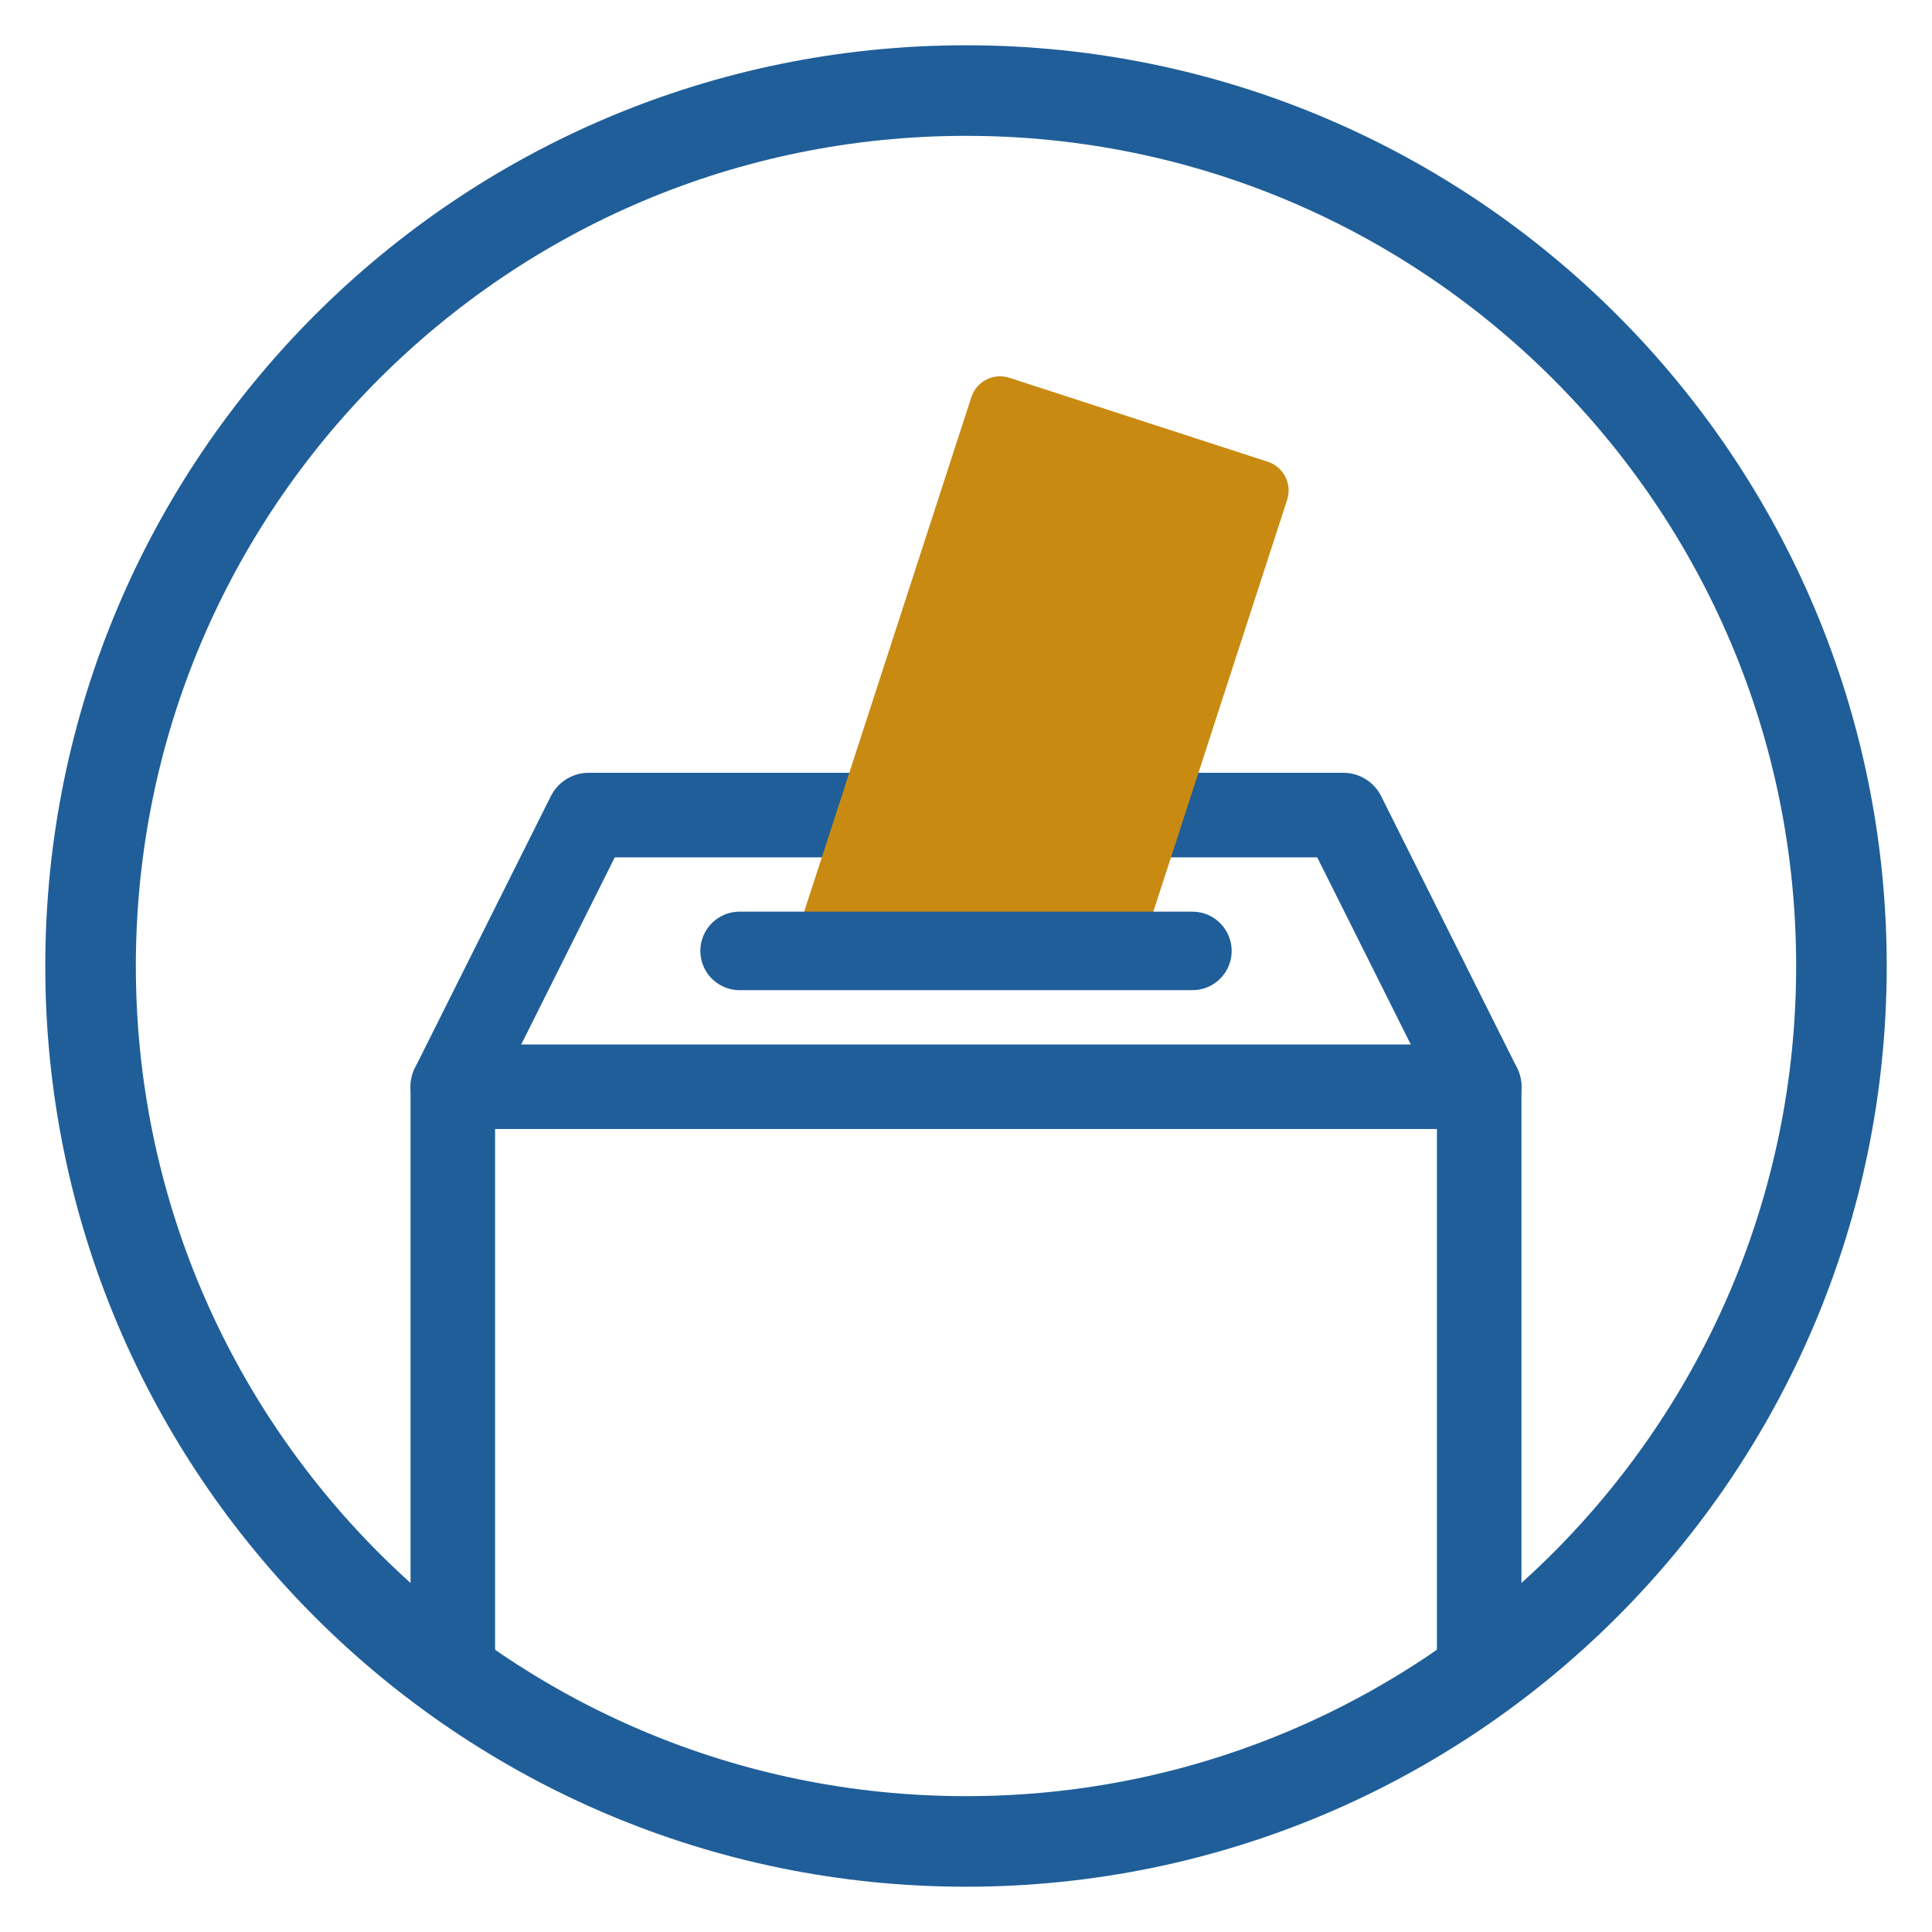
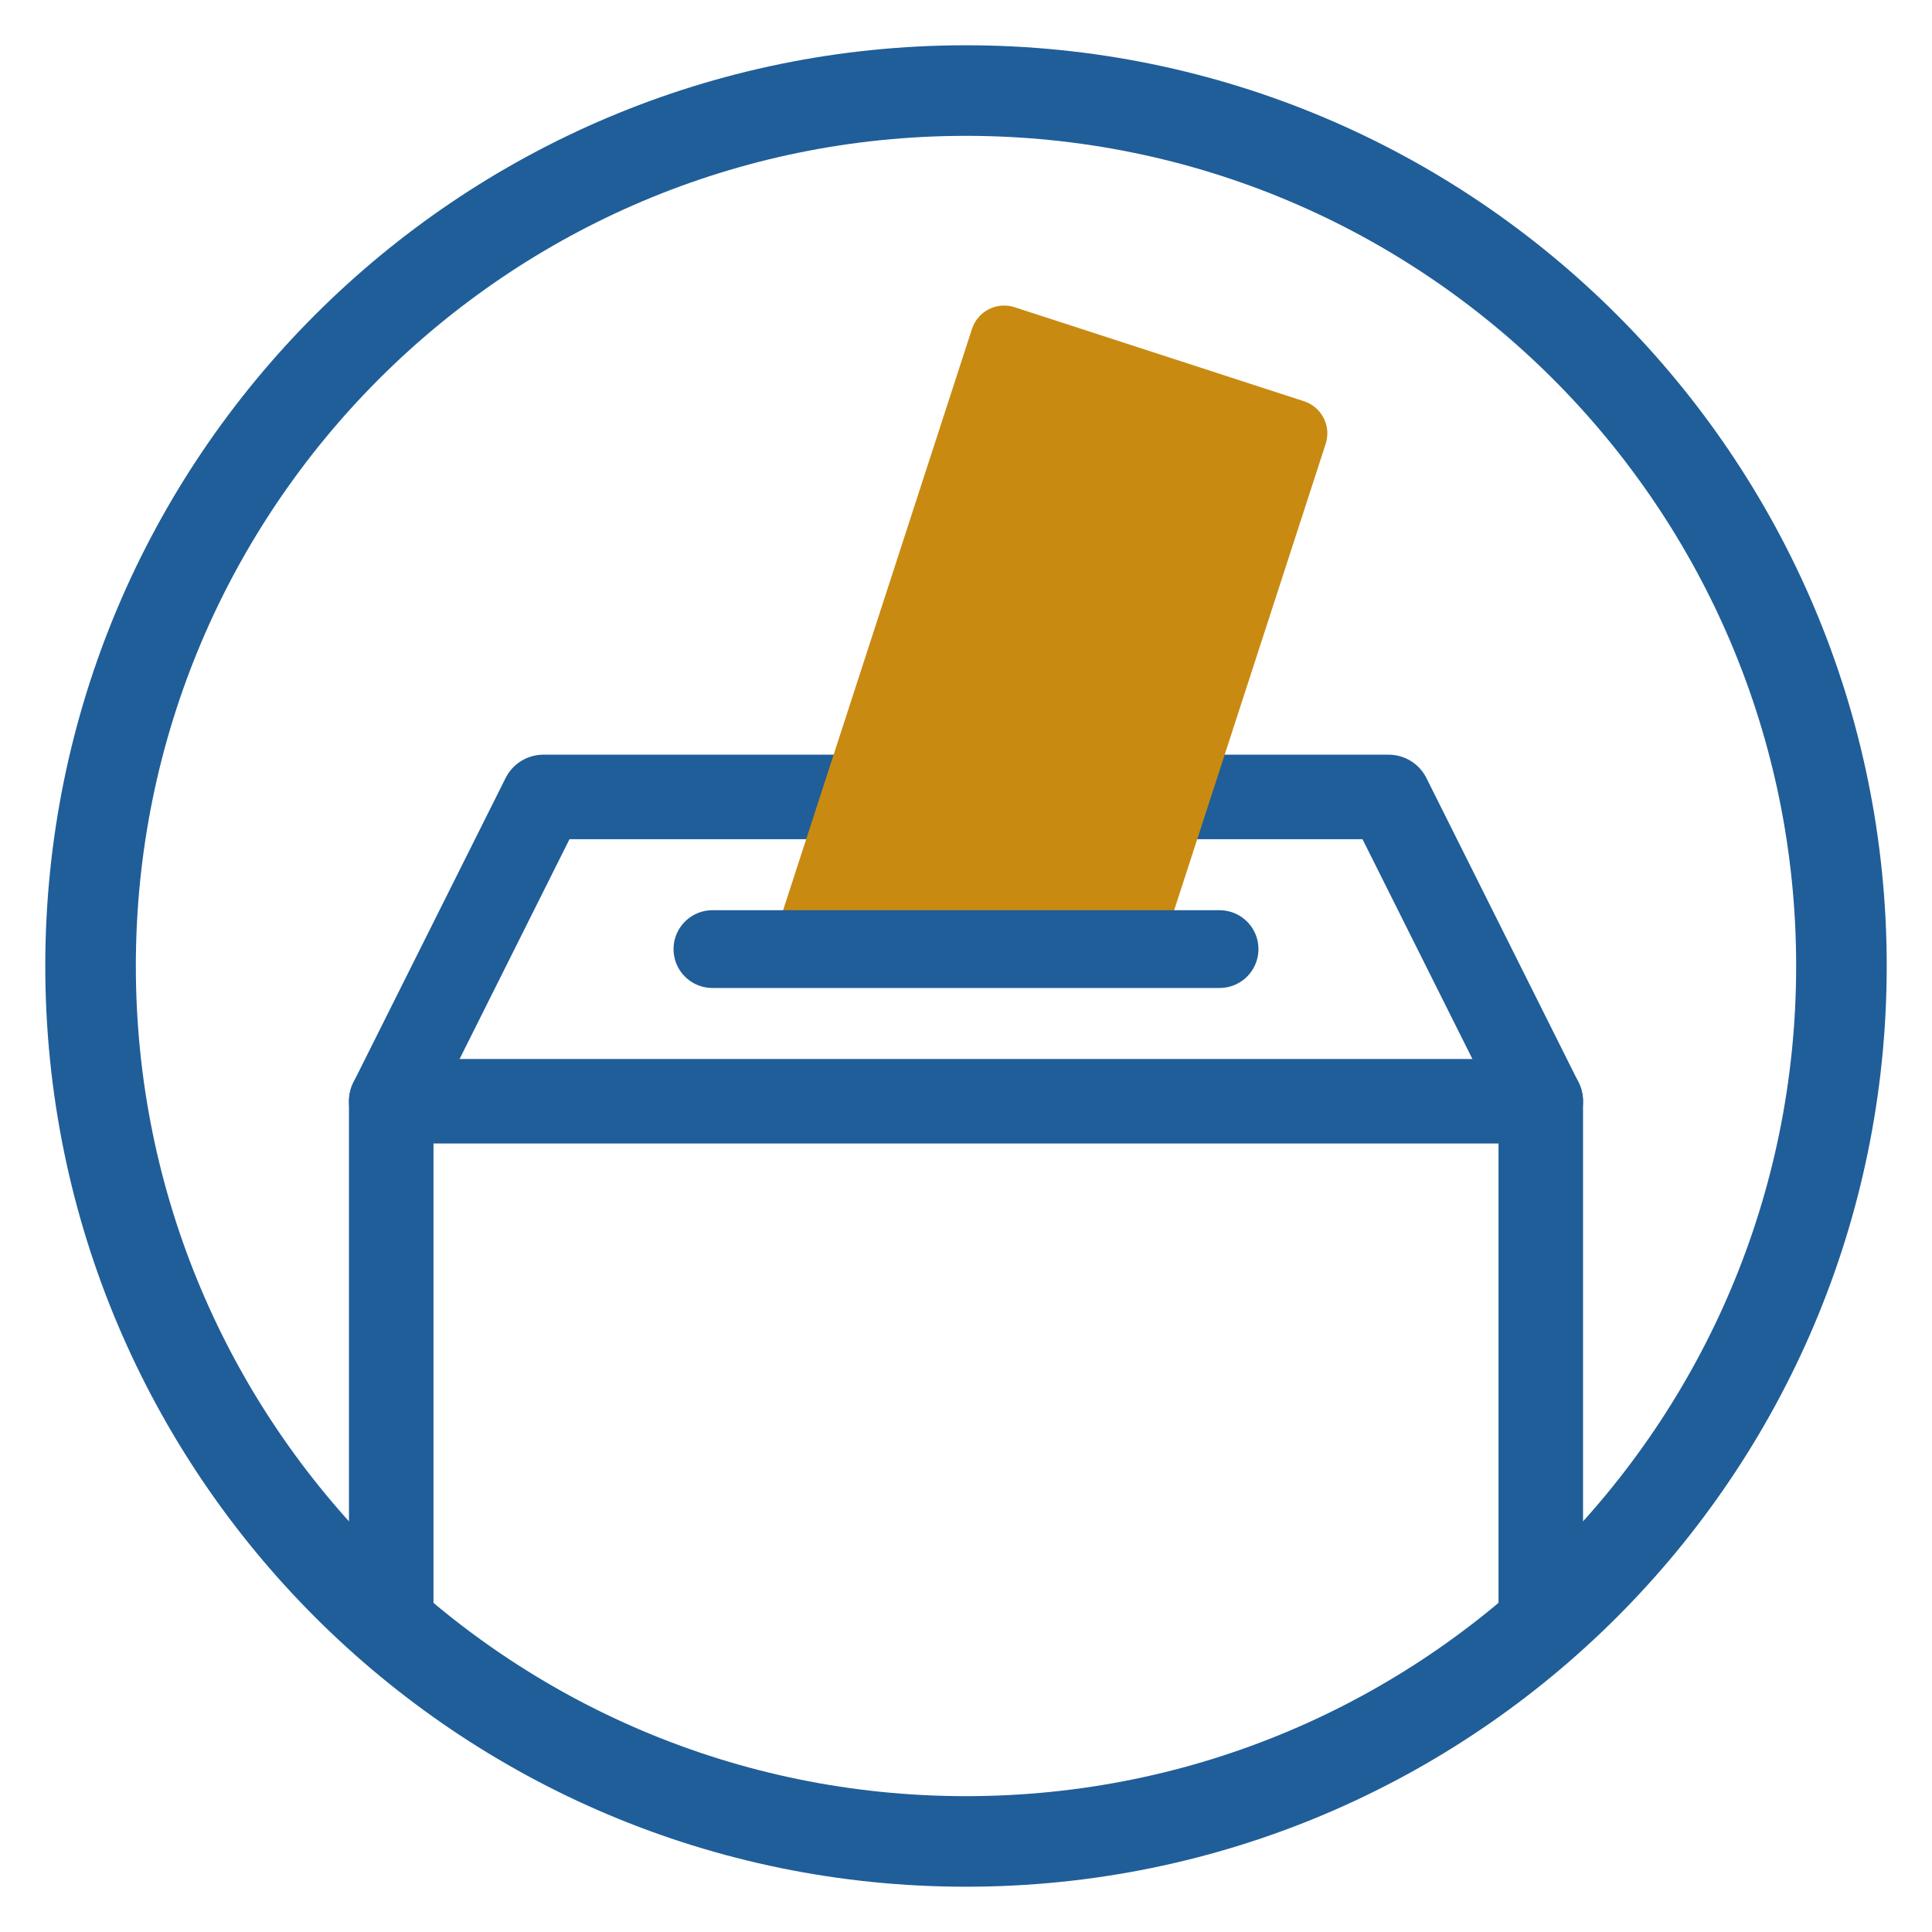
<svg xmlns="http://www.w3.org/2000/svg" viewBox="0 0 64 64" fill="none" stroke-linejoin="round" stroke-linecap="round">
  <style>.c{stroke:#1f5e99}.f{fill:#c98a12}@media (prefers-color-scheme:dark){.c{stroke:#7fb2e5}.f{fill:#f0b648}}</style>
  <defs>
    <clipPath id="r">
      <rect x="0" y="0" width="64" height="31.5" />
    </clipPath>
  </defs>
  <circle class="c" cx="32" cy="32" r="29" stroke-width="3" />
-   <path class="c" d="M15 55.3V36h34v19.3" stroke-width="2.8" stroke-linecap="butt" />
-   <path class="c" d="M15 36l4.5-9h25l4.5 9" stroke-width="2.8" />
-   <g clip-path="url(#r)">
-     <rect class="f" x="26.5" y="13" width="11" height="23" rx="1" transform="rotate(18 32 31.5)" />
+   <g transform="translate(32 32) scale(1.12) translate(-32 -32)">
+     <path class="c" d="M15 51.4V36h34v15.4" stroke-width="2.5" stroke-linecap="butt" />
+     <path class="c" d="M15 36l4.5-9h25l4.5 9" stroke-width="2.5" />
+     <g clip-path="url(#r)">
+       <rect class="f" x="26.5" y="13" width="11" height="23" rx="1" transform="rotate(18 32 31.5)" />
+     </g>
+     <path class="c" d="M24.5 31.5h15" stroke-width="2.3" />
  </g>
-   <path class="c" d="M24.5 31.5h15" stroke-width="2.6" />
</svg>
